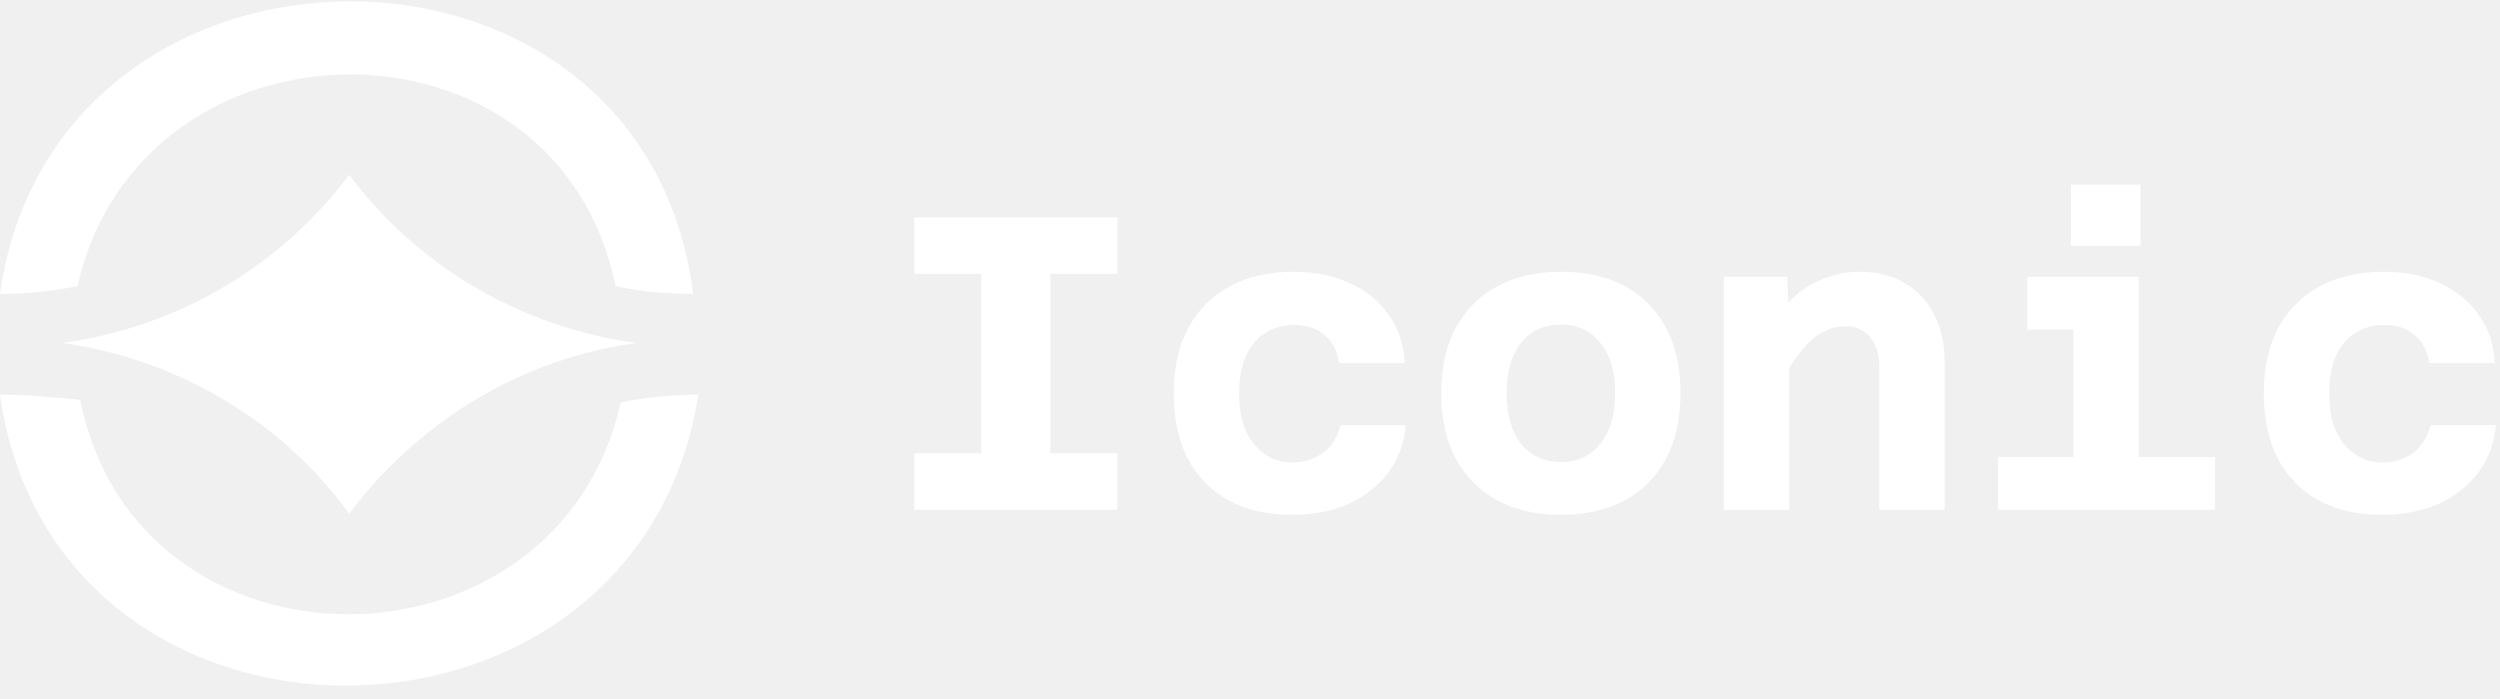
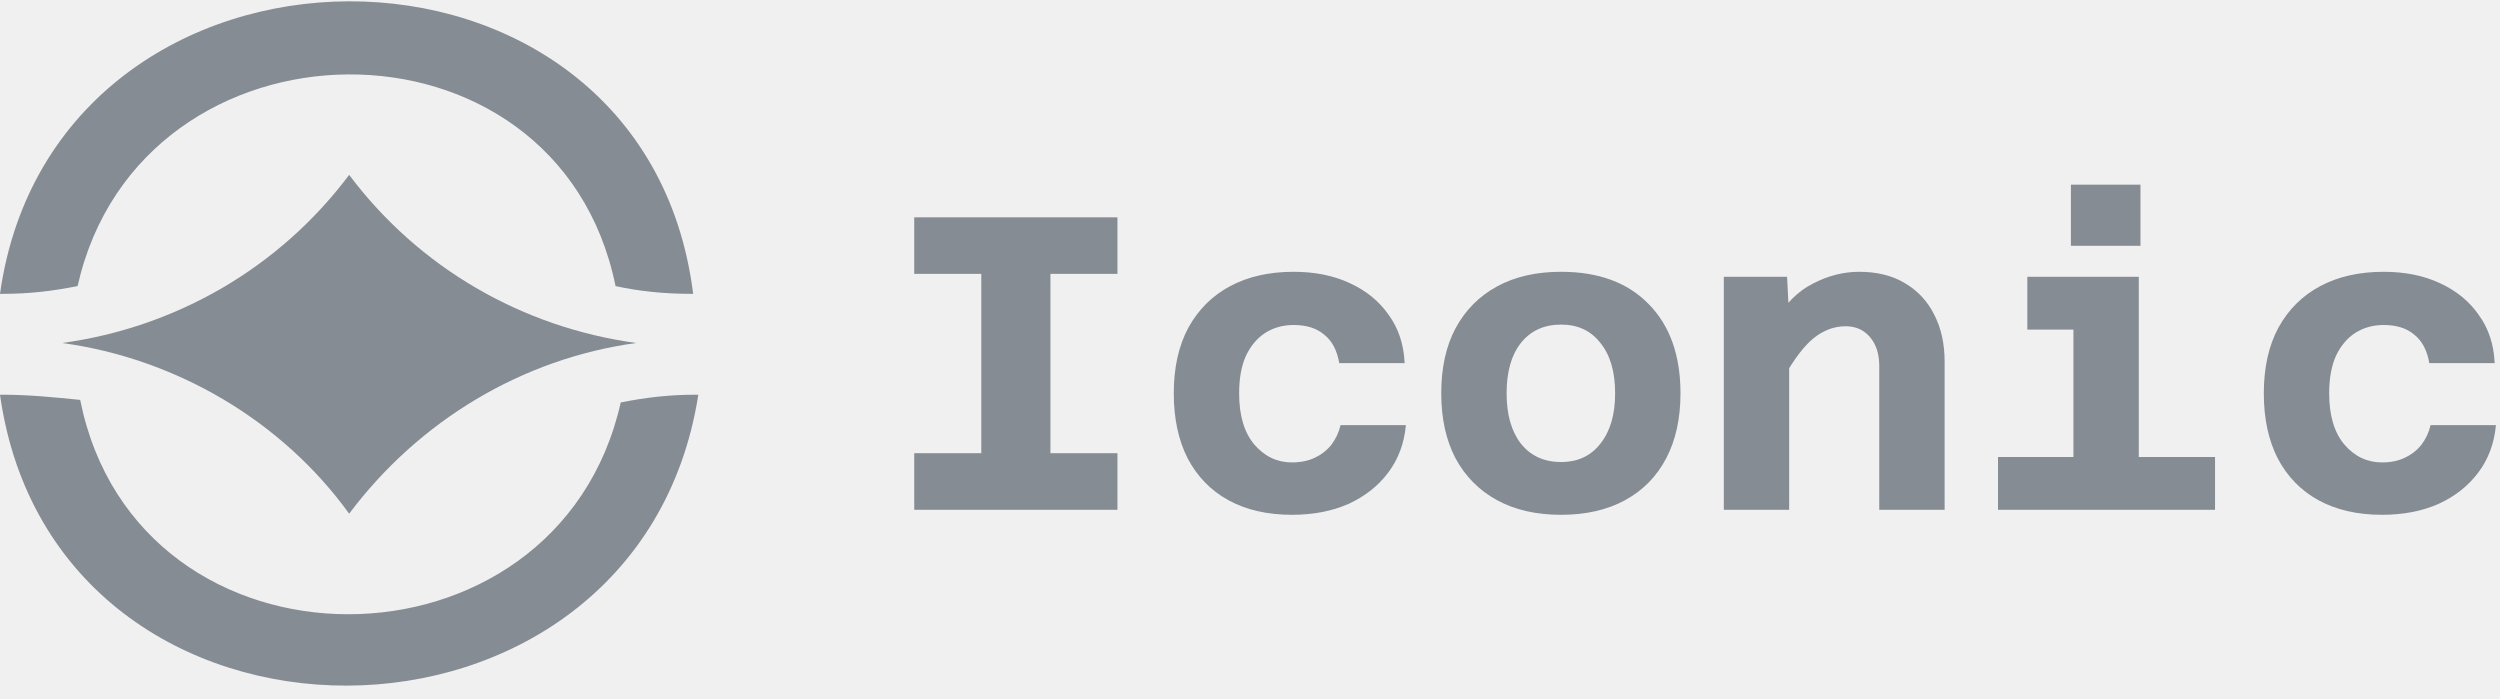
<svg xmlns="http://www.w3.org/2000/svg" width="179" height="50" viewBox="0 0 179 50" fill="none">
-   <path fill-rule="evenodd" clip-rule="evenodd" d="M0.185 28.261C0 28.261 0 28.261 0 28.261C3.925 56.171 45.682 55.897 50 28.261C49.815 28.261 49.815 28.261 49.815 28.261C47.963 28.261 46.296 28.446 44.444 28.817C39.918 48.981 9.844 49.148 5.741 28.632C3.889 28.446 2.037 28.261 0.185 28.261Z" fill="white" />
-   <path fill-rule="evenodd" clip-rule="evenodd" d="M0 21.039H0.185C2.037 21.039 3.704 20.854 5.556 20.483C10.044 0.491 39.907 0.064 44.074 20.483C45.741 20.854 47.593 21.039 49.444 21.039H49.63C46.119 -7.043 3.905 -6.73 0 21.039Z" fill="white" />
-   <path fill-rule="evenodd" clip-rule="evenodd" d="M45.555 24.558C37.407 23.446 30 19.187 25 12.521C20 19.187 12.592 23.446 4.444 24.558C12.592 25.669 20.185 30.113 25 36.78C30 30.113 37.407 25.669 45.555 24.558Z" fill="white" />
+   <path fill-rule="evenodd" clip-rule="evenodd" d="M0.185 28.261C0 28.261 0 28.261 0 28.261C3.925 56.171 45.682 55.897 50 28.261C49.815 28.261 49.815 28.261 49.815 28.261C47.963 28.261 46.296 28.446 44.444 28.817C39.918 48.981 9.844 49.148 5.741 28.632C3.889 28.446 2.037 28.261 0.185 28.261Z" fill="#858C94" />
+   <path fill-rule="evenodd" clip-rule="evenodd" d="M0 21.039H0.185C2.037 21.039 3.704 20.854 5.556 20.483C10.044 0.491 39.907 0.064 44.074 20.483C45.741 20.854 47.593 21.039 49.444 21.039H49.63C46.119 -7.043 3.905 -6.73 0 21.039Z" fill="#858C94" />
+   <path fill-rule="evenodd" clip-rule="evenodd" d="M45.555 24.558C37.407 23.446 30 19.187 25 12.521C20 19.187 12.592 23.446 4.444 24.558C12.592 25.669 20.185 30.113 25 36.78C30 30.113 37.407 25.669 45.555 24.558Z" fill="#858C94" />
  <g clip-path="url(#clip0_13011_503)">
-     <path d="M70.26 36.5V15.56H75.21V36.5H70.26ZM65.46 15.56H80.01V19.61H65.46V15.56ZM65.46 32.45H80.01V36.5H65.46V32.45ZM92.502 36.86C90.742 36.86 89.222 36.51 87.942 35.81C86.682 35.11 85.712 34.11 85.032 32.81C84.372 31.51 84.042 29.96 84.042 28.16C84.042 26.32 84.392 24.75 85.092 23.45C85.812 22.15 86.812 21.16 88.092 20.48C89.372 19.8 90.882 19.46 92.622 19.46C94.142 19.46 95.482 19.73 96.642 20.27C97.822 20.81 98.752 21.57 99.432 22.55C100.132 23.51 100.512 24.66 100.572 26H95.892C95.732 25.08 95.372 24.4 94.812 23.96C94.272 23.5 93.542 23.27 92.622 23.27C91.862 23.27 91.182 23.46 90.582 23.84C90.002 24.22 89.542 24.77 89.202 25.49C88.882 26.21 88.722 27.1 88.722 28.16C88.722 29.74 89.082 30.96 89.802 31.82C90.542 32.68 91.442 33.11 92.502 33.11C93.122 33.11 93.662 33 94.122 32.78C94.602 32.56 95.002 32.25 95.322 31.85C95.642 31.43 95.862 30.96 95.982 30.44H100.662C100.542 31.74 100.122 32.87 99.402 33.83C98.682 34.79 97.732 35.54 96.552 36.08C95.372 36.6 94.022 36.86 92.502 36.86ZM111.773 36.86C109.993 36.86 108.463 36.51 107.183 35.81C105.903 35.11 104.913 34.11 104.213 32.81C103.533 31.51 103.193 29.96 103.193 28.16C103.193 26.34 103.533 24.79 104.213 23.51C104.913 22.21 105.903 21.21 107.183 20.51C108.463 19.81 109.993 19.46 111.773 19.46C114.453 19.46 116.543 20.23 118.043 21.77C119.563 23.31 120.323 25.44 120.323 28.16C120.323 29.96 119.983 31.51 119.303 32.81C118.623 34.11 117.643 35.11 116.363 35.81C115.083 36.51 113.553 36.86 111.773 36.86ZM111.773 33.08C112.973 33.08 113.913 32.64 114.593 31.76C115.293 30.88 115.643 29.68 115.643 28.16C115.643 26.62 115.293 25.42 114.593 24.56C113.913 23.68 112.973 23.24 111.773 23.24C110.553 23.24 109.593 23.68 108.893 24.56C108.213 25.42 107.873 26.62 107.873 28.16C107.873 29.68 108.213 30.88 108.893 31.76C109.593 32.64 110.553 33.08 111.773 33.08ZM134.555 36.5V26.21C134.555 25.35 134.335 24.66 133.895 24.14C133.455 23.62 132.875 23.36 132.155 23.36C131.335 23.36 130.575 23.64 129.875 24.2C129.195 24.74 128.475 25.68 127.715 27.02L127.055 23.06C127.815 21.76 128.735 20.84 129.815 20.3C130.895 19.74 131.995 19.46 133.115 19.46C134.395 19.46 135.485 19.73 136.385 20.27C137.305 20.81 138.005 21.56 138.485 22.52C138.985 23.48 139.235 24.61 139.235 25.91V36.5H134.555ZM123.425 36.5V19.82H127.955L128.105 22.79V36.5H123.425ZM148.457 36.5V19.82H153.137V36.5H148.457ZM143.057 36.5V32.72H158.597V36.5H143.057ZM145.157 23.6V19.82H150.797V23.6H145.157ZM148.277 17.6V13.22H153.257V17.6H148.277ZM170.549 36.86C168.789 36.86 167.269 36.51 165.989 35.81C164.729 35.11 163.759 34.11 163.079 32.81C162.419 31.51 162.089 29.96 162.089 28.16C162.089 26.32 162.439 24.75 163.139 23.45C163.859 22.15 164.859 21.16 166.139 20.48C167.419 19.8 168.929 19.46 170.669 19.46C172.189 19.46 173.529 19.73 174.689 20.27C175.869 20.81 176.799 21.57 177.479 22.55C178.179 23.51 178.559 24.66 178.619 26H173.939C173.779 25.08 173.419 24.4 172.859 23.96C172.319 23.5 171.589 23.27 170.669 23.27C169.909 23.27 169.229 23.46 168.629 23.84C168.049 24.22 167.589 24.77 167.249 25.49C166.929 26.21 166.769 27.1 166.769 28.16C166.769 29.74 167.129 30.96 167.849 31.82C168.589 32.68 169.489 33.11 170.549 33.11C171.169 33.11 171.709 33 172.169 32.78C172.649 32.56 173.049 32.25 173.369 31.85C173.689 31.43 173.909 30.96 174.029 30.44H178.709C178.589 31.74 178.169 32.87 177.449 33.83C176.729 34.79 175.779 35.54 174.599 36.08C173.419 36.6 172.069 36.86 170.549 36.86Z" fill="white" />
+     <path d="M70.26 36.5V15.56H75.21V36.5H70.26ZM65.46 15.56H80.01V19.61H65.46V15.56ZM65.46 32.45H80.01V36.5H65.46V32.45ZM92.502 36.86C90.742 36.86 89.222 36.51 87.942 35.81C86.682 35.11 85.712 34.11 85.032 32.81C84.372 31.51 84.042 29.96 84.042 28.16C84.042 26.32 84.392 24.75 85.092 23.45C85.812 22.15 86.812 21.16 88.092 20.48C89.372 19.8 90.882 19.46 92.622 19.46C94.142 19.46 95.482 19.73 96.642 20.27C97.822 20.81 98.752 21.57 99.432 22.55C100.132 23.51 100.512 24.66 100.572 26H95.892C95.732 25.08 95.372 24.4 94.812 23.96C94.272 23.5 93.542 23.27 92.622 23.27C91.862 23.27 91.182 23.46 90.582 23.84C90.002 24.22 89.542 24.77 89.202 25.49C88.882 26.21 88.722 27.1 88.722 28.16C88.722 29.74 89.082 30.96 89.802 31.82C90.542 32.68 91.442 33.11 92.502 33.11C93.122 33.11 93.662 33 94.122 32.78C94.602 32.56 95.002 32.25 95.322 31.85C95.642 31.43 95.862 30.96 95.982 30.44H100.662C100.542 31.74 100.122 32.87 99.402 33.83C98.682 34.79 97.732 35.54 96.552 36.08C95.372 36.6 94.022 36.86 92.502 36.86ZM111.773 36.86C109.993 36.86 108.463 36.51 107.183 35.81C105.903 35.11 104.913 34.11 104.213 32.81C103.533 31.51 103.193 29.96 103.193 28.16C103.193 26.34 103.533 24.79 104.213 23.51C104.913 22.21 105.903 21.21 107.183 20.51C108.463 19.81 109.993 19.46 111.773 19.46C114.453 19.46 116.543 20.23 118.043 21.77C119.563 23.31 120.323 25.44 120.323 28.16C120.323 29.96 119.983 31.51 119.303 32.81C118.623 34.11 117.643 35.11 116.363 35.81C115.083 36.51 113.553 36.86 111.773 36.86ZM111.773 33.08C112.973 33.08 113.913 32.64 114.593 31.76C115.293 30.88 115.643 29.68 115.643 28.16C115.643 26.62 115.293 25.42 114.593 24.56C113.913 23.68 112.973 23.24 111.773 23.24C110.553 23.24 109.593 23.68 108.893 24.56C108.213 25.42 107.873 26.62 107.873 28.16C107.873 29.68 108.213 30.88 108.893 31.76C109.593 32.64 110.553 33.08 111.773 33.08ZM134.555 36.5V26.21C134.555 25.35 134.335 24.66 133.895 24.14C133.455 23.62 132.875 23.36 132.155 23.36C131.335 23.36 130.575 23.64 129.875 24.2C129.195 24.74 128.475 25.68 127.715 27.02L127.055 23.06C127.815 21.76 128.735 20.84 129.815 20.3C130.895 19.74 131.995 19.46 133.115 19.46C134.395 19.46 135.485 19.73 136.385 20.27C137.305 20.81 138.005 21.56 138.485 22.52C138.985 23.48 139.235 24.61 139.235 25.91V36.5H134.555ZM123.425 36.5V19.82H127.955L128.105 22.79V36.5H123.425ZM148.457 36.5V19.82H153.137V36.5H148.457ZM143.057 36.5V32.72H158.597V36.5H143.057ZM145.157 23.6V19.82H150.797V23.6H145.157ZM148.277 17.6V13.22H153.257V17.6H148.277ZM170.549 36.86C168.789 36.86 167.269 36.51 165.989 35.81C164.729 35.11 163.759 34.11 163.079 32.81C162.419 31.51 162.089 29.96 162.089 28.16C162.089 26.32 162.439 24.75 163.139 23.45C163.859 22.15 164.859 21.16 166.139 20.48C167.419 19.8 168.929 19.46 170.669 19.46C172.189 19.46 173.529 19.73 174.689 20.27C175.869 20.81 176.799 21.57 177.479 22.55C178.179 23.51 178.559 24.66 178.619 26H173.939C173.779 25.08 173.419 24.4 172.859 23.96C172.319 23.5 171.589 23.27 170.669 23.27C169.909 23.27 169.229 23.46 168.629 23.84C168.049 24.22 167.589 24.77 167.249 25.49C166.929 26.21 166.769 27.1 166.769 28.16C166.769 29.74 167.129 30.96 167.849 31.82C168.589 32.68 169.489 33.11 170.549 33.11C171.169 33.11 171.709 33 172.169 32.78C172.649 32.56 173.049 32.25 173.369 31.85C173.689 31.43 173.909 30.96 174.029 30.44H178.709C178.589 31.74 178.169 32.87 177.449 33.83C176.729 34.79 175.779 35.54 174.599 36.08C173.419 36.6 172.069 36.86 170.549 36.86Z" fill="#858C94" />
  </g>
  <defs>
    <clipPath id="clip0_13011_503">
-       <rect width="114" height="50" fill="white" transform="translate(65)" />
+       <rect width="114" height="50" fill="#858C94" transform="translate(65)" />
    </clipPath>
  </defs>
</svg>
